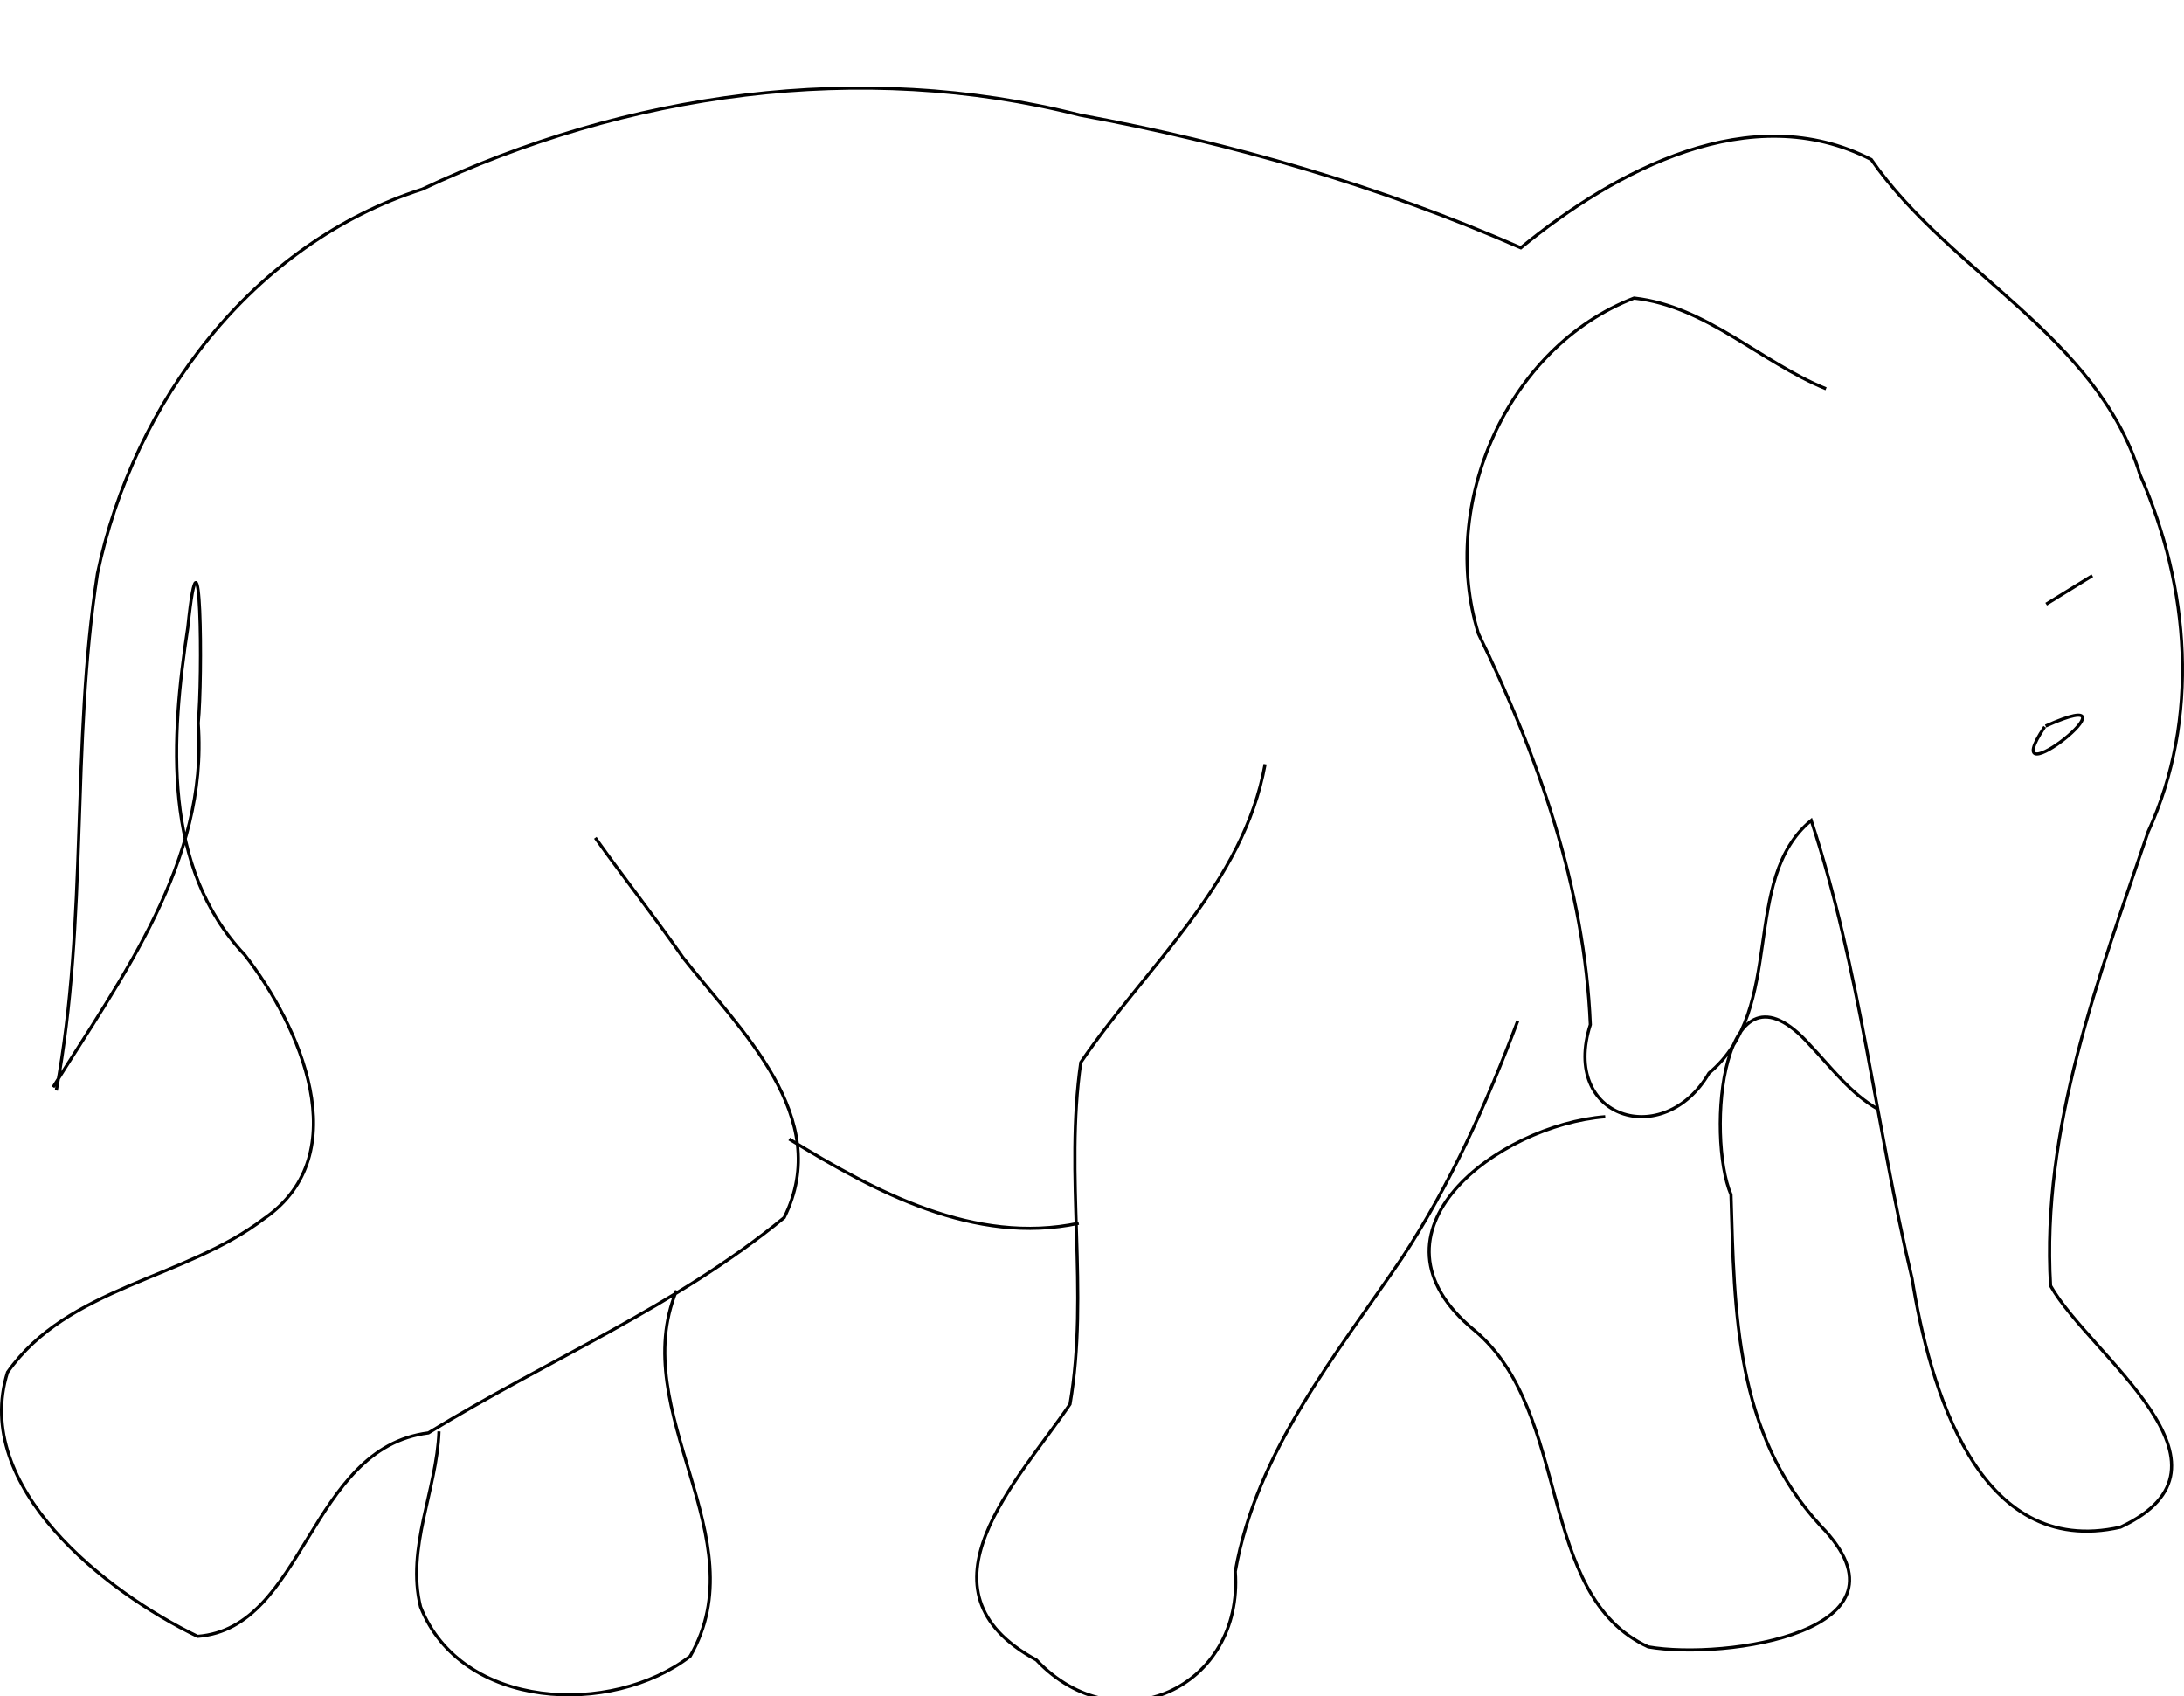
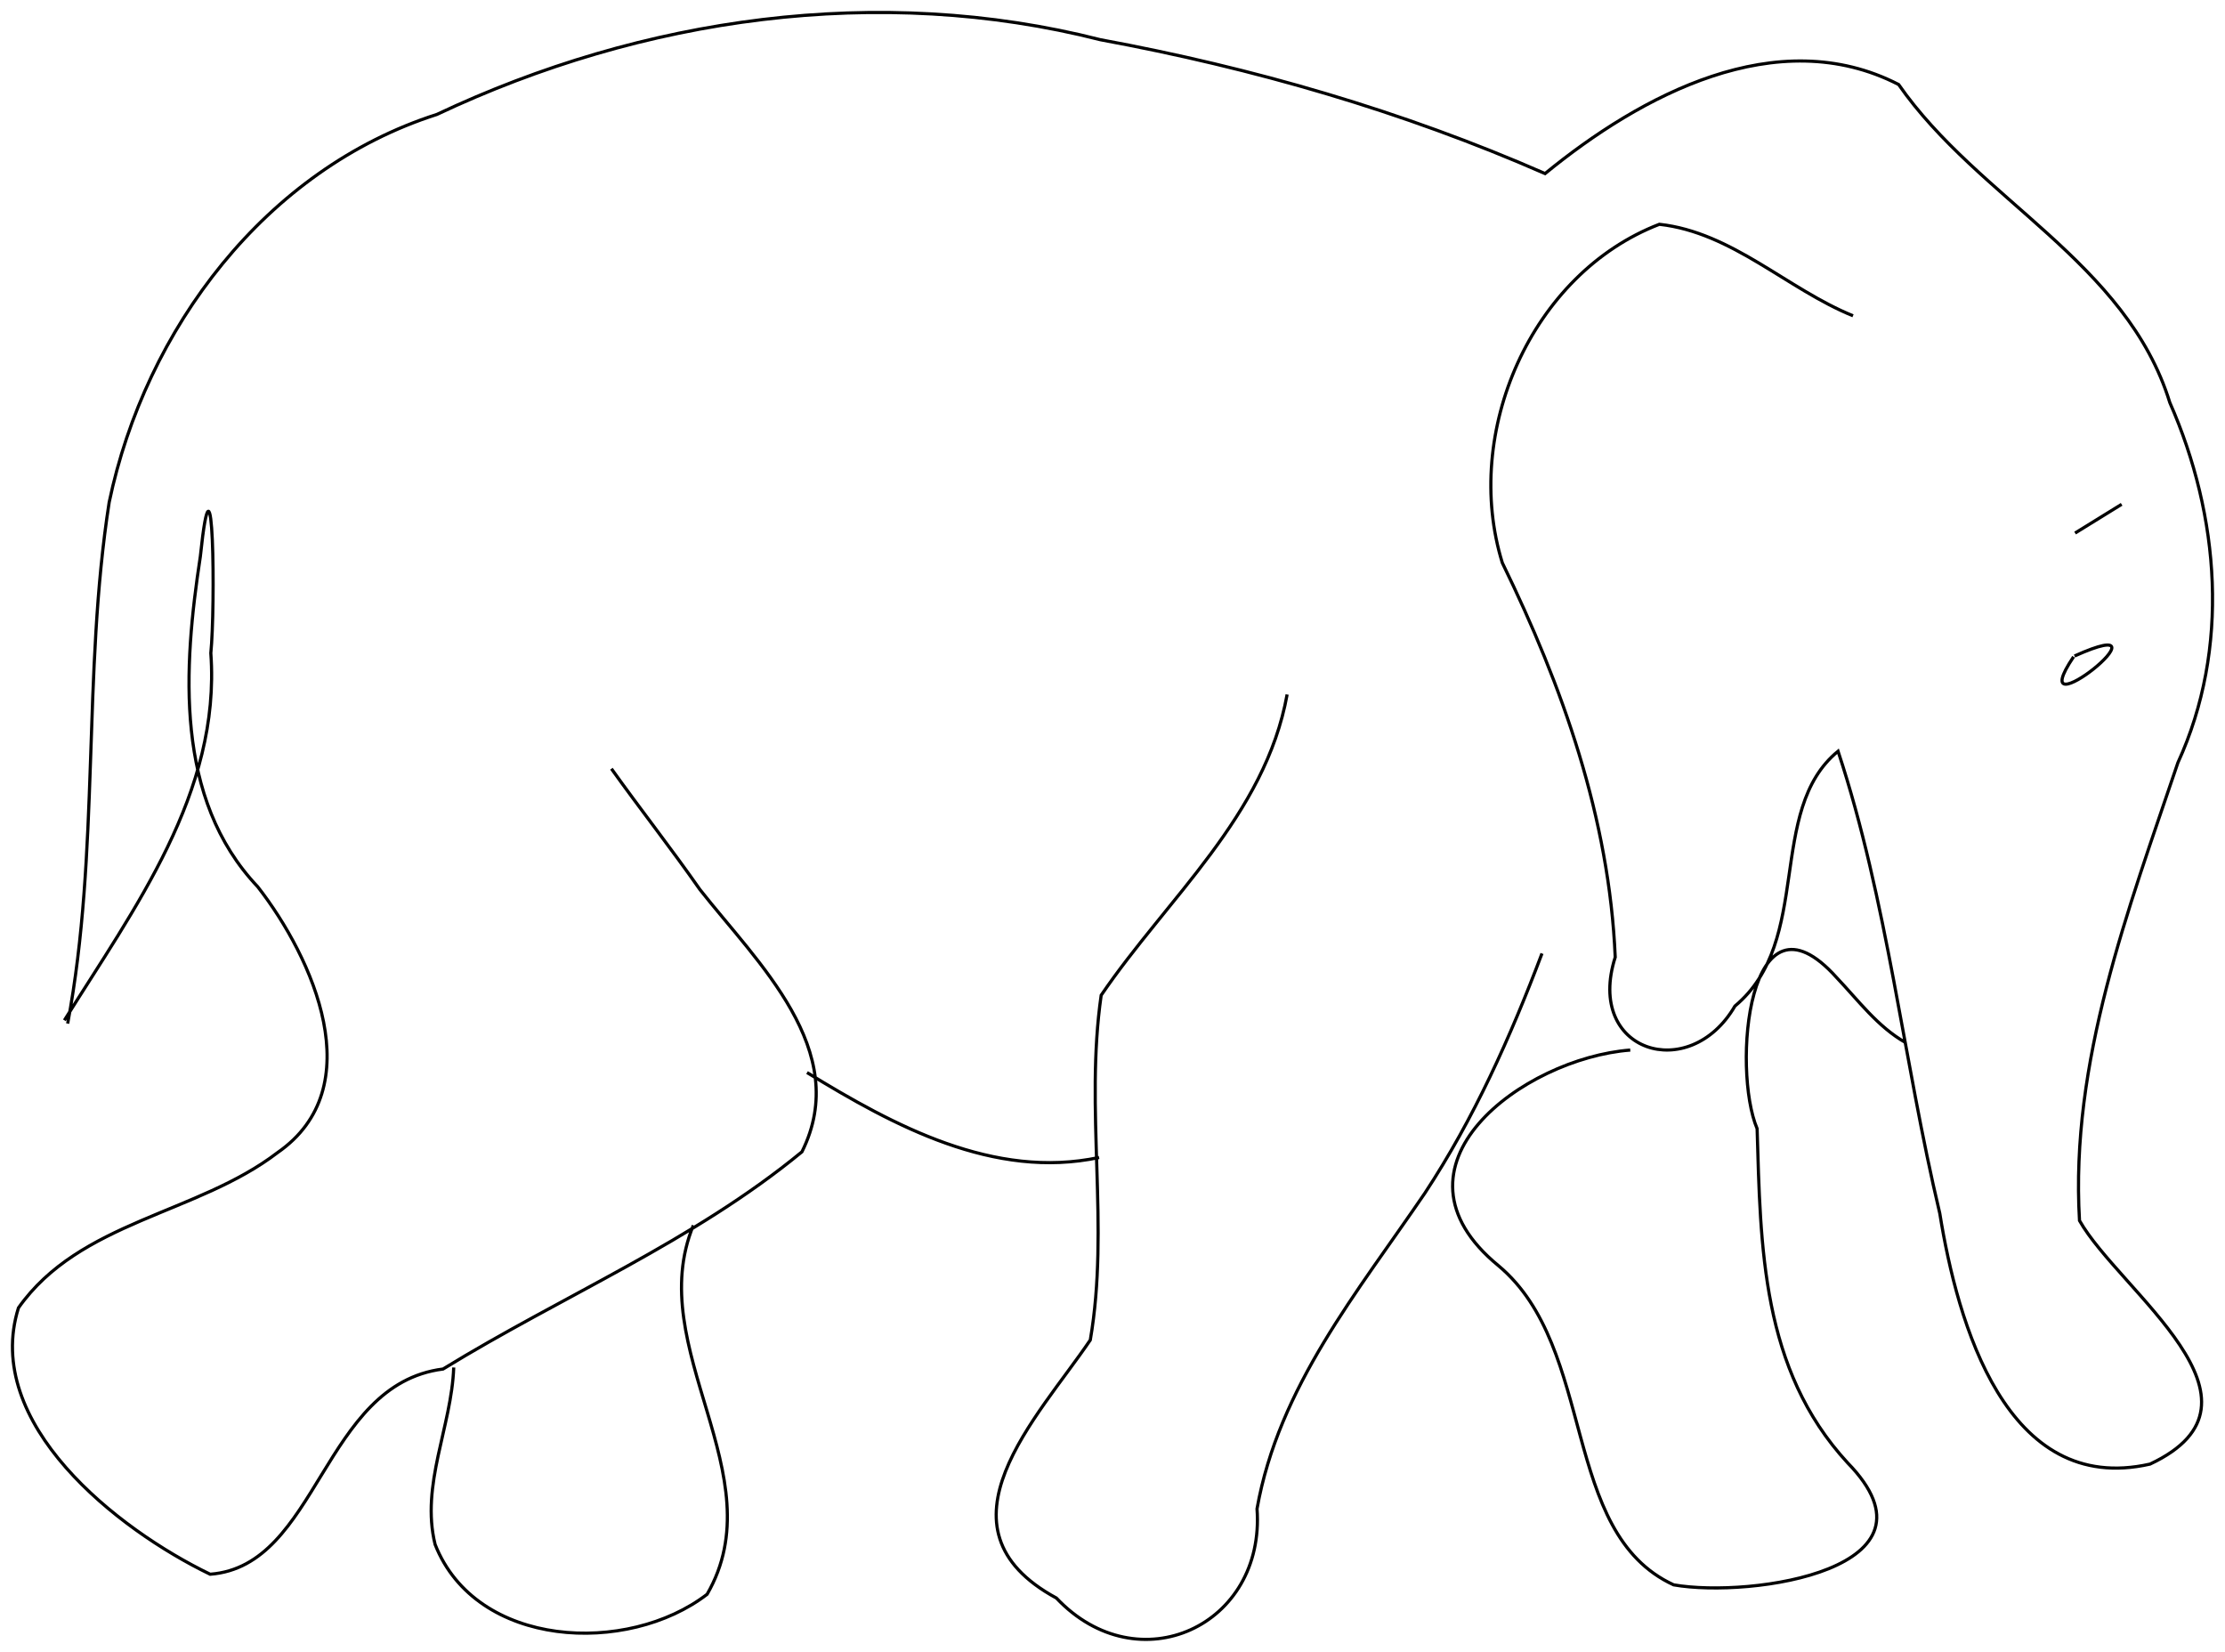
- <svg xmlns="http://www.w3.org/2000/svg" height="472" id="svg2" width="608" version="1.0">
+ <svg xmlns="http://www.w3.org/2000/svg" height="455.788" id="svg2" width="613.999" version="1.0">
  <defs id="defs3">
    </defs>
-   <path d="M 15.674,303.515 C 24.579,256.034 19.714,207.194 27.129,159.669 C 37.116,111.788 70.389,67.737 117.559,52.654 C 174.263,25.859 239.523,16.486 300.66,32.04 C 342.723,39.802 384.122,51.758 423.374,68.97 C 449.743,47.398 487.374,27.135 520.938,44.399 C 543.055,76.19 583.816,93.368 595.771,132.158 C 609.526,163.405 612.483,199.959 597.996,231.543 C 584.235,272.281 568.262,314.048 570.849,357.872 C 581.801,377.262 627.277,407.729 590.313,425.061 C 550.609,434.07 537.157,386.132 532.292,355.879 C 522.231,313.532 517.887,269.814 504.224,228.357 C 484.284,244.71 497.45,280.63 475.765,298.678 C 463.207,320.279 434.38,311.345 442.729,285.195 C 441.116,246.906 428.173,210.397 411.571,176.376 C 400.45,140.381 419.536,96.592 454.908,82.966 C 475.032,85.204 490.171,100.827 508.35,108.213 M 14.77,302.602 C 33.97,271.808 57.971,239.78 55.18,201.292 C 56.451,188.727 55.973,139.349 52.284,174.641 C 47.604,205.333 45.087,241.446 68.125,265.763 C 83.442,285.416 99.441,321.209 73.597,339.111 C 51.397,356.124 18.988,358 2.095,381.952 C -7.868,413.797 29.271,443.026 54.998,455.452 C 84.907,453.17 85.93,403.048 119.267,398.825 C 152.143,378.642 188.287,363.614 218.302,338.895 C 232.229,310.917 205.952,286.631 190.142,266.521 C 182.249,255.227 173.745,244.41 165.73,233.194 M 352.188,212.704 C 346.159,246.141 319.09,268.923 300.877,295.693 C 296.318,327.208 303.25,359.588 297.873,390.822 C 283.62,411.975 252.834,442.667 288.512,462.019 C 311.11,485.915 346.233,469.69 343.883,437.391 C 349.849,403.768 371.684,377.537 390.214,350.276 C 403.759,329.686 413.835,307.194 422.52,284.164 M 446.878,310.816 C 417.355,313.106 376.97,342.877 410.559,370.36 C 437.757,393.157 427.474,443.948 458.857,458.382 C 480.234,462.125 535.446,454.021 506.861,424.715 C 483.027,398.857 482.855,365.134 481.885,332.512 C 474.946,316.182 479.255,263.425 503.822,290.808 C 509.825,297.123 515.178,304.416 522.885,308.77 M 188.337,359.185 C 174.305,393.213 211.174,428.03 192.128,460.987 C 170.206,477.856 128.411,475.969 117.07,447.236 C 113.023,430.818 121.612,414.754 122.206,398.406 M 219.71,317.025 C 243.669,331.715 271.306,346.618 300.303,340.464 M 569.469,202.093 C 598.985,188.836 554.154,224.727 569.218,202.292 M 582.477,160.233 C 578.195,162.876 573.913,165.52 569.63,168.163" id="path1342" style="fill:none;fill-opacity:1;fill-rule:evenodd;stroke:#000000;stroke-width:0.875px;stroke-linecap:butt;stroke-linejoin:miter;stroke-opacity:1" />
+   <path d="M 18.673,282.438 C 27.578,234.956 22.713,186.117 30.128,138.592 40.114,90.711 73.387,46.66 120.557,31.577 177.262,4.782 242.521,-4.592 303.659,10.962 c 42.063,7.762 83.462,19.719 122.714,36.93 26.369,-21.572 63.999,-41.835 97.563,-24.571 22.117,31.79 62.878,48.969 74.834,87.759 13.754,31.247 16.711,67.8 2.225,99.385 -13.761,40.738 -29.734,82.505 -27.147,126.329 10.952,19.39 56.427,49.856 19.464,67.189 -39.704,9.008 -53.157,-38.929 -58.021,-69.182 -10.061,-42.347 -14.405,-86.065 -28.068,-127.522 -19.94,16.353 -6.774,52.273 -28.459,70.321 -12.558,21.602 -41.385,12.667 -33.036,-13.483 -1.613,-38.289 -14.556,-74.798 -31.158,-108.818 -11.121,-35.995 7.965,-79.784 43.337,-93.411 20.124,2.238 35.263,17.861 53.442,25.247 M 17.769,281.525 c 19.2,-30.794 43.201,-62.822 40.409,-101.311 1.271,-12.565 0.793,-61.942 -2.896,-26.65 -4.679,30.692 -7.197,66.805 15.841,91.122 15.316,19.653 31.316,55.446 5.472,73.348 -22.2,17.013 -54.609,18.889 -71.502,42.841 -9.963,31.846 27.177,61.075 52.904,73.501 29.908,-2.282 30.932,-52.404 64.269,-56.627 32.876,-20.183 69.02,-35.211 99.035,-59.93 13.927,-27.978 -12.35,-52.264 -28.16,-72.374 -7.893,-11.294 -16.398,-22.111 -24.413,-33.327 m 186.458,-20.49 c -6.029,33.437 -33.098,56.219 -51.31,82.989 -4.559,31.515 2.372,63.895 -3.004,95.128 -14.253,21.153 -45.039,51.846 -9.361,71.197 22.598,23.896 57.722,7.671 55.371,-24.628 5.966,-33.622 27.801,-59.853 46.331,-87.114 13.545,-20.59 23.621,-43.082 32.306,-66.113 m 24.358,26.652 c -29.523,2.29 -69.908,32.061 -36.319,59.544 27.197,22.798 16.915,73.589 48.298,88.022 21.377,3.743 76.588,-4.361 48.004,-33.667 -23.835,-25.858 -24.006,-59.581 -24.977,-92.203 -6.938,-16.33 -2.63,-69.087 21.937,-41.703 6.003,6.315 11.356,13.607 19.063,17.961 m -334.548,50.415 c -14.032,34.028 22.838,68.845 3.792,101.802 -21.922,16.869 -63.717,14.982 -75.058,-13.751 -4.047,-16.418 4.542,-32.482 5.136,-48.83 m 97.504,-81.382 c 23.959,14.691 51.596,29.593 80.593,23.439 M 572.467,181.016 c 29.517,-13.257 -15.315,22.634 -0.251,0.199 m 13.259,-42.059 c -4.282,2.644 -8.564,5.287 -12.847,7.931" id="path1342" style="fill:none;fill-opacity:1;fill-rule:evenodd;stroke:#000000;stroke-width:0.875px;stroke-linecap:butt;stroke-linejoin:miter;stroke-opacity:1" />
</svg>
